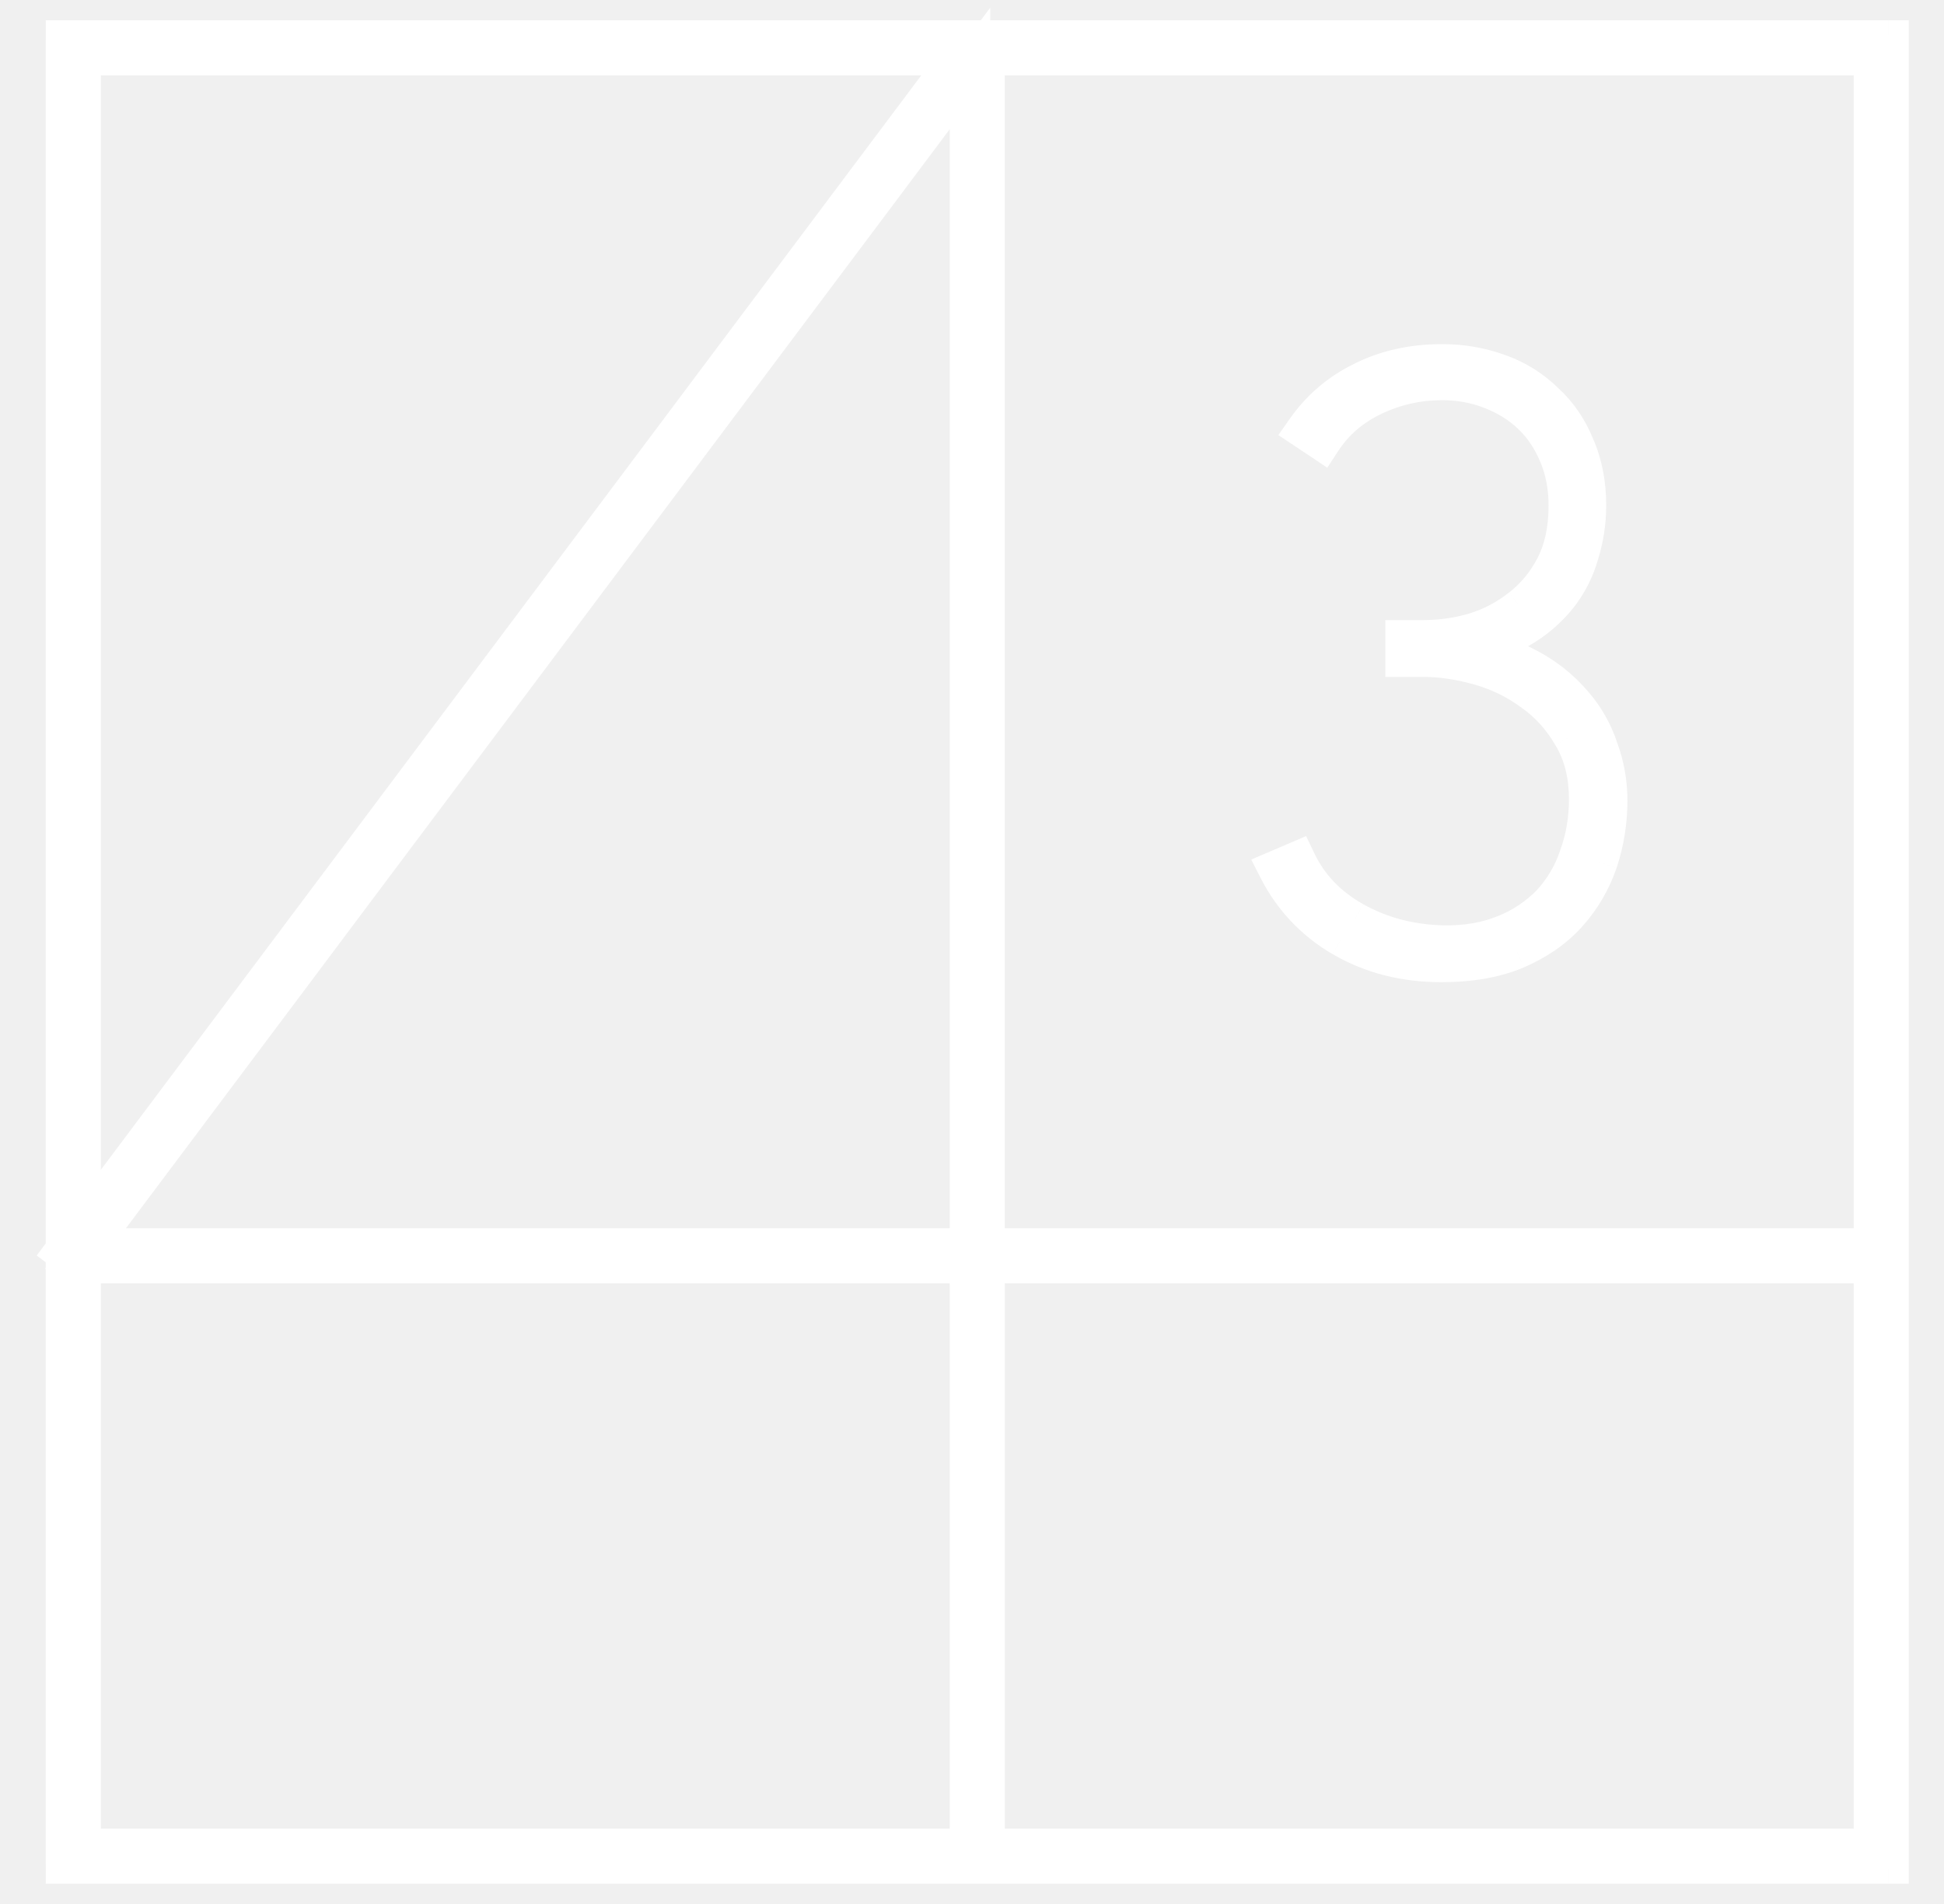
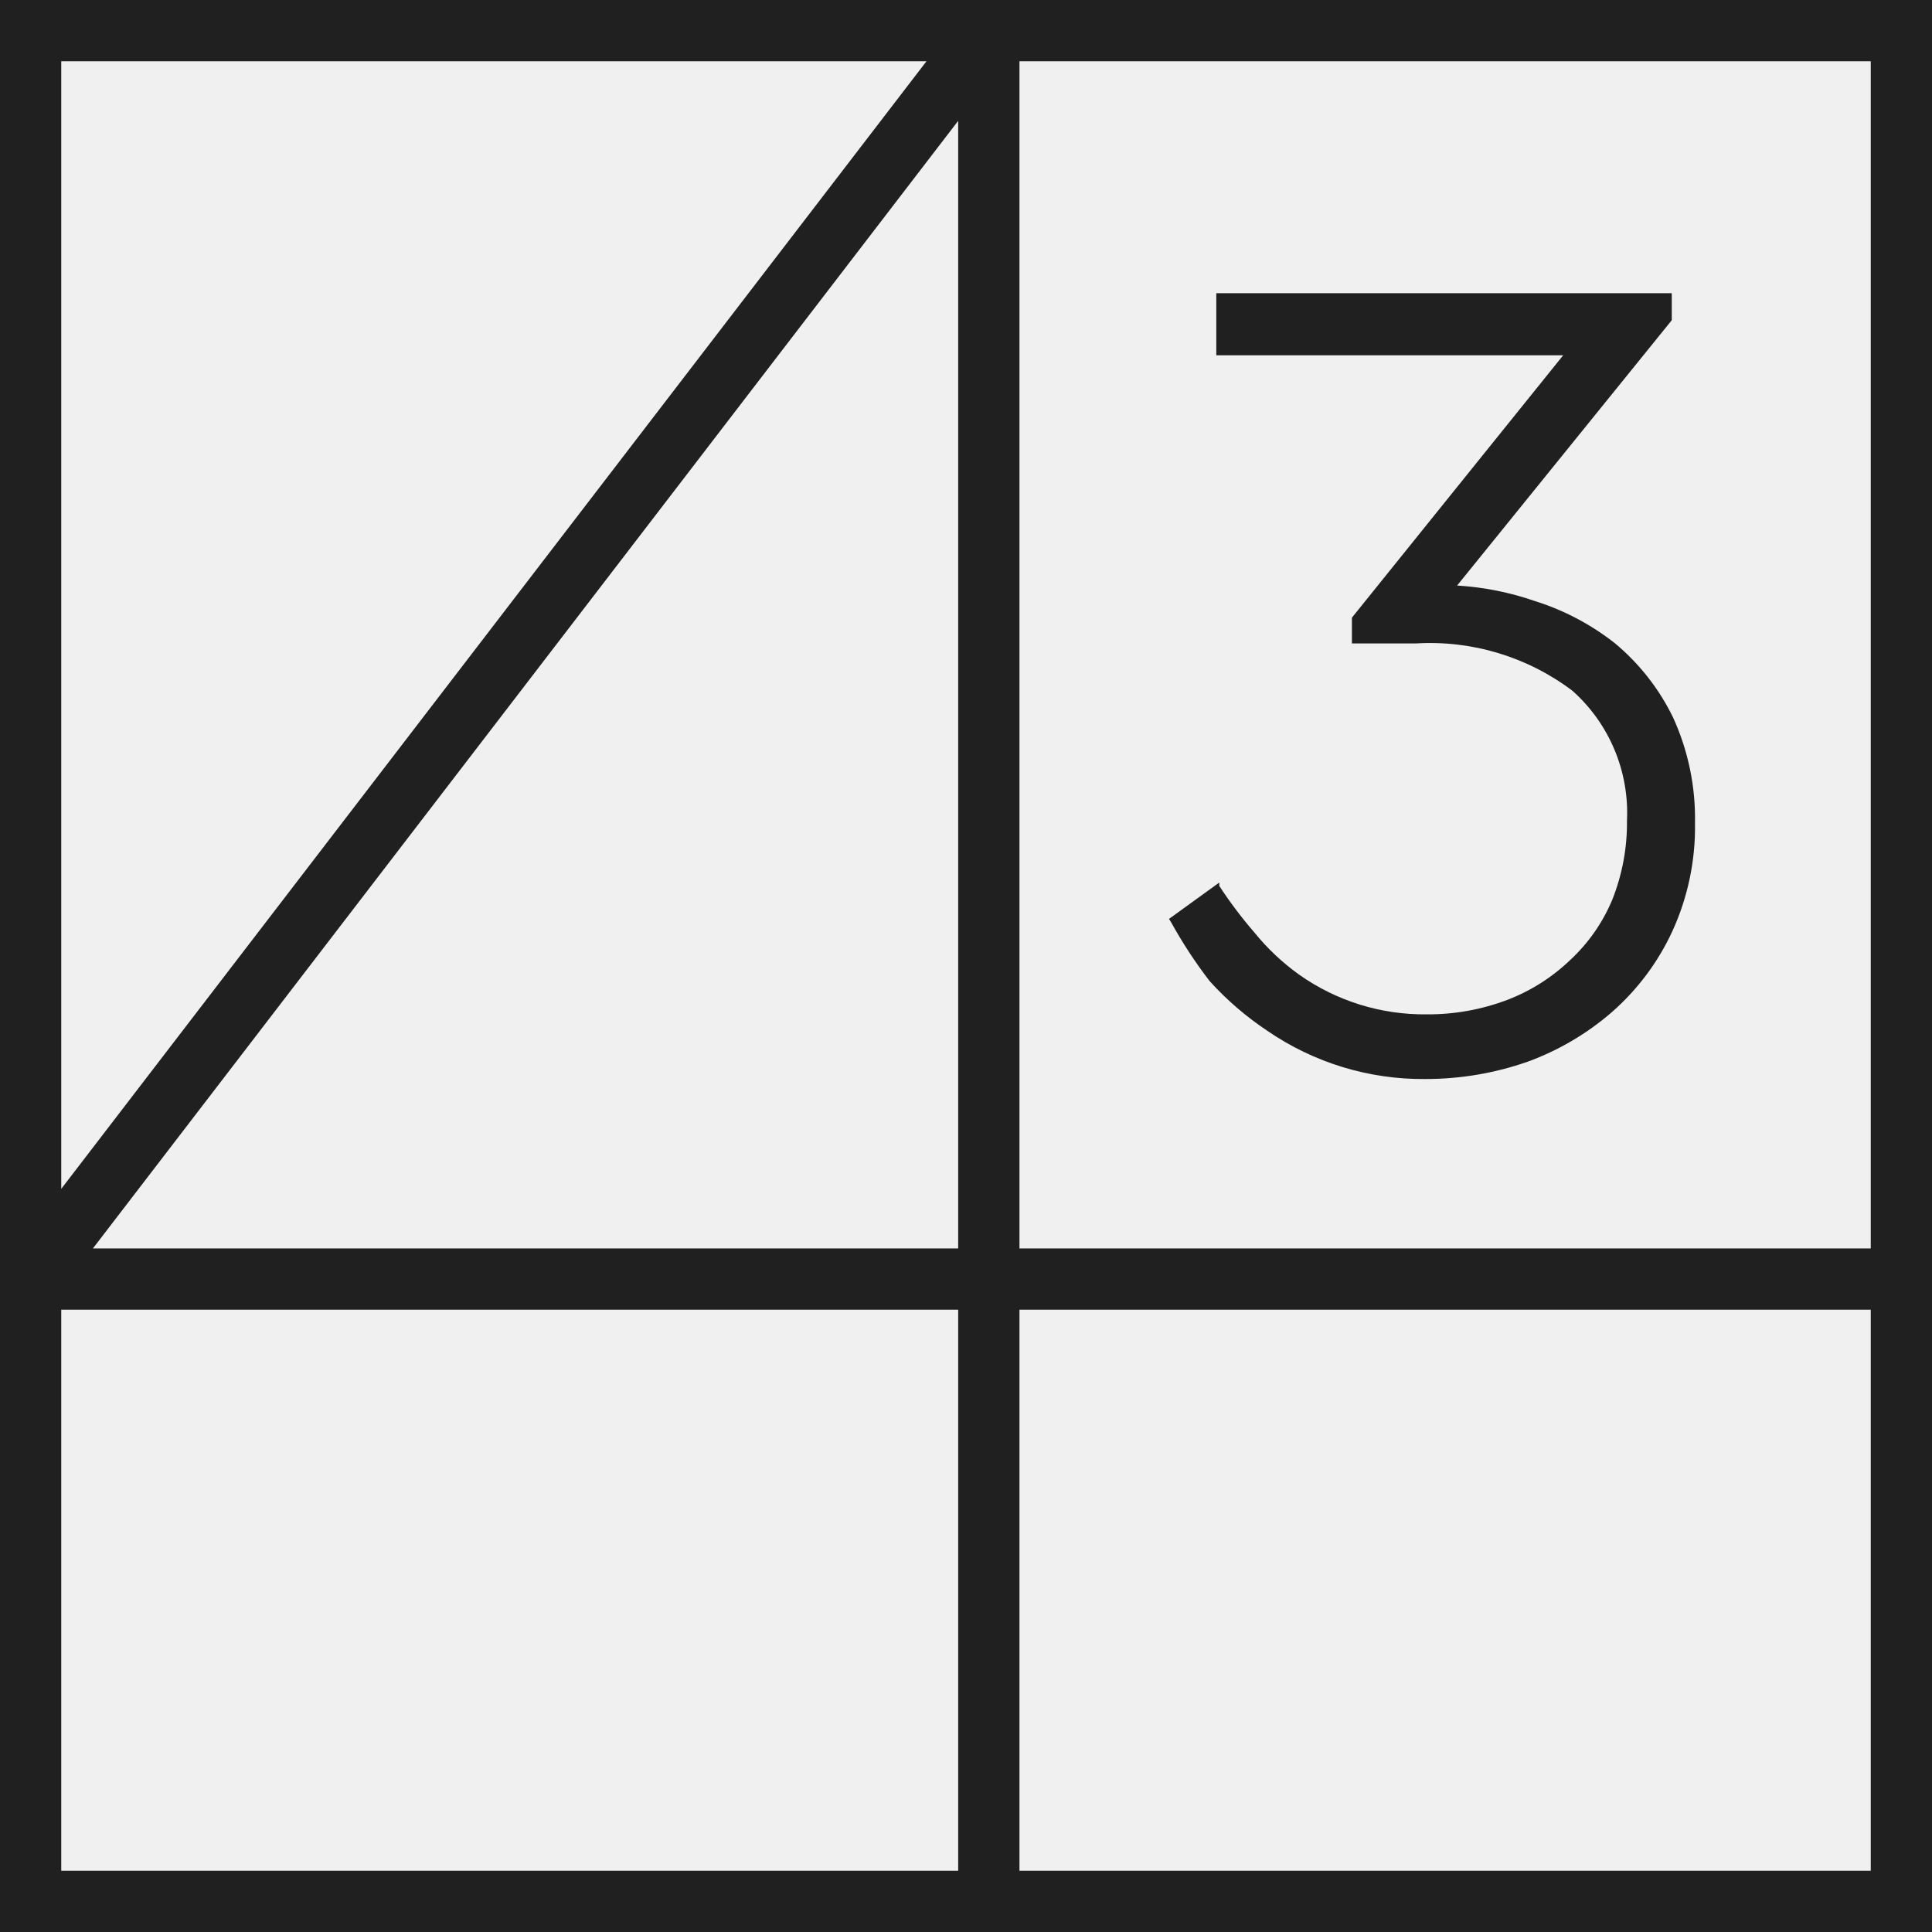
- <svg xmlns="http://www.w3.org/2000/svg" width="48" height="47" viewBox="0 0 48 47" fill="none">
-   <path fill-rule="evenodd" clip-rule="evenodd" d="M23.747 1.36H1.99v29.02L23.747 1.36zM1.63 30.86l-.024.032.024.018V46h45V1h-45v29.86zm22.68-29.5v29.46h21.96V1.36h-21.96zm21.96 29.82h-21.96v14.46h21.96V31.18zm-22.32 14.46V31.18H1.99v14.46h21.96zM2.11 30.82 23.95 1.69v29.13H2.11zm37.573-11.064c0 .524-.08 1.028-.242 1.511-.16.47-.41.893-.745 1.27-.323.362-.746.658-1.27.886-.51.215-1.121.323-1.833.323-.914 0-1.726-.209-2.438-.625a4.037 4.037 0 0 1-1.572-1.652l.423-.182c.296.618.766 1.108 1.41 1.471.645.363 1.37.558 2.177.585.59.013 1.115-.074 1.572-.262.456-.188.839-.444 1.148-.766a3.2 3.2 0 0 0 .685-1.169c.161-.443.242-.913.242-1.41 0-.618-.134-1.149-.403-1.592a3.346 3.346 0 0 0-.987-1.088 4.076 4.076 0 0 0-1.33-.645 5.128 5.128 0 0 0-1.37-.201h-.444v-.403h.444c.43 0 .852-.06 1.269-.182a3.48 3.48 0 0 0 1.148-.604c.35-.269.632-.611.847-1.028.215-.416.322-.92.322-1.511 0-.47-.08-.893-.242-1.27a2.846 2.846 0 0 0-.665-.987 2.968 2.968 0 0 0-1.007-.624 3.332 3.332 0 0 0-1.23-.222c-.59 0-1.154.128-1.692.383-.537.255-.96.618-1.27 1.088l-.362-.242c.35-.497.806-.887 1.37-1.169.578-.295 1.23-.443 1.955-.443.51 0 .98.08 1.41.242.444.161.82.396 1.129.705.322.296.57.658.745 1.088.188.43.282.914.282 1.451 0 .403-.06.8-.181 1.189a2.981 2.981 0 0 1-.524 1.027 3.306 3.306 0 0 1-.947.806c-.376.229-.826.383-1.35.464v.04c.605.094 1.128.262 1.572.504.443.242.806.53 1.088.866.295.336.51.712.645 1.129a3.6 3.6 0 0 1 .221 1.249z" fill="#F8F8F8" />
-   <path d="M1.989 1.36v-.5h-.5v.5h.5zm21.758 0 .4.3.6-.8h-1v.5zM1.99 30.38h-.5v1.501l.9-1.2-.4-.3zm-.384.512-.4-.3-.3.4.4.3.3-.4zm.024-.031.4.3.1-.134v-.166h-.5zm0 .049h.5v-.25l-.2-.15-.3.4zm0 15.09h-.5v.5h.5V46zm45 0v.5h.5V46h-.5zm0-14.82v-.5h-.5v.5h.5zm0 0v.5h.5v-.5h-.5zm0-.36h.5v-.5h-.5v.5zm0 0h-.5v.5h.5v-.5zm0-29.82h.5V.5h-.5V1zm-45 0V.5h-.5V1h.5zm22.68.36v-.5h-.5v.5h.5zm0 29.46h-.5v.5h.5v-.5zm21.96 0v.5h.5v-.5h-.5zm0-29.46h.5v-.5h-.5v.5zm0 29.82h.5v-.5h-.5v.5zm-21.96 0v-.5h-.5v.5h.5zm0 14.46h-.5v.5h.5v-.5zm21.96 0v.5h.5v-.5h-.5zm-22.32 0v.5h.5v-.5h-.5zm0-14.46h.5v-.5h-.5v.5zm-21.96 0v-.5h-.5v.5h.5zm0 14.46h-.5v.5h.5v-.5zm21.96-43.95h.5V.19l-.9 1.2.4.3zM2.11 30.82l-.4-.3-.6.8h1v-.5zm21.84 0v.5h.5v-.5h-.5zm15.491-9.553.473.162.002-.004-.475-.158zm-.745 1.27-.373-.333.373.333zm-1.27.886.194.461.006-.003-.2-.458zm-4.271-.302-.256.43.003.002.253-.432zm-1.572-1.652-.197-.46-.491.21.243.477.445-.227zm.423-.182.451-.215-.207-.433-.44.189.196.46zm1.41 1.471-.245.436.246-.436zm2.177.585-.017.5h.005l.012-.5zm2.72-1.028.361.346.007-.008-.368-.338zm.685-1.169-.47-.17-.004.012.474.158zm-.161-3.002-.434.25.006.01.428-.26zm-.987-1.088-.296.403.009.006.287-.41zm-1.33-.645.134-.482-.134.482zm-1.814-.201h-.5v.5h.5v-.5zm0-.403v-.5h-.5v.5h.5zm1.713-.182.14.48.01-.003-.15-.477zm1.148-.604-.305-.397-.007.006.312.39zm.927-3.809-.462.192.003.005.46-.197zm-1.672-1.611-.183.465.006.002.177-.467zm-2.922.16.215.452-.215-.451zm-1.27 1.089-.276.416.418.28.277-.422-.418-.274zm-.362-.242-.409-.287-.295.419.427.284.277-.416zm1.37-1.169.224.448.004-.002-.228-.446zm3.365-.201-.175.468.004.002.171-.47zm1.129.705-.354.354.008.007.008.008.338-.369zm.745 1.088-.463.188.005.013.458-.2zm.1 2.64-.477-.148-.003.01.48.138zm-.523 1.027.394.309-.394-.309zm-.947.806-.253-.431-.007.004.26.427zm-1.35.464-.076-.494-.424.065v.429h.5zm0 .04h-.5v.428l.423.066.077-.494zm1.572.504-.24.439.24-.44zm1.088.866-.383.322.007.009.376-.33zm.645 1.129-.476.153.003.01.003.009.47-.172zM1.989 1.86h21.758v-1H1.99v1zm.5 28.52V1.36h-1v29.02h1zm-.1.3L24.147 1.66l-.8-.6L1.589 30.08l.8.6zm-.383.512.023-.031-.8-.6-.024.031.8.6zm-.077-.683-.024-.017-.6.8.024.018.6-.8zM2.129 46V30.91h-1V46h1zm21.82-.5H1.63v1h22.32v-1zm.36 0h-.36v1h.36v-1zm22.32 0h-22.32v1h22.32v-1zm-.5-14.32V46h1V31.18h-1zm.5-.5v1-1zm-.5.14v.36h1v-.36h-1zm.5.5v-1 1zM46.129 1v29.82h1V1h-1zm-21.82.5h22.32v-1h-22.32v1zm-.36 0h.36v-1h-.36v1zm-22.32 0h22.32v-1H1.63v1zm.5 29.36V1h-1v29.86h1zm21.68-29.5v29.46h1V1.36h-1zm.5 29.96h21.96v-1h-21.96v1zM45.77 1.36v29.46h1V1.36h-1zm-21.46.5h21.96v-1h-21.96v1zm21.96 28.82h-21.96v1h21.96v-1zm-22.46.5v14.46h1V31.18h-1zm22.46 13.96h-21.96v1h21.96v-1zm-.5-13.96v14.46h1V31.18h-1zm-21.32 14.46V31.18h-1v14.46h1zm-.5-14.96H1.99v1h21.96v-1zM2.49 45.64V31.18h-1v14.46h1zm21.46-.5H1.99v1h21.96v-1zm-.4-43.75L1.71 30.52l.8.6L24.35 1.99l-.8-.6zm.9 29.43V1.69h-1v29.13h1zm-22.34.5h21.84v-1H2.11v1zm37.806-9.895a5.246 5.246 0 0 0 .267-1.67h-1c0 .473-.072.923-.216 1.354l.949.316zm-.847 1.445c.38-.425.662-.907.845-1.44l-.946-.325c-.139.406-.353.771-.645 1.099l.746.666zm-1.443 1.011c.579-.252 1.065-.587 1.444-1.012l-.748-.665c-.266.3-.626.556-1.095.76l.4.918zm-2.033.365c.76 0 1.44-.115 2.027-.362l-.388-.922c-.434.183-.976.284-1.64.284v1zm-2.69-.694c.796.466 1.697.694 2.69.694v-1c-.835 0-1.559-.19-2.186-.557l-.505.863zm-1.765-1.856a4.536 4.536 0 0 0 1.76 1.854l.513-.859a3.537 3.537 0 0 1-1.382-1.45l-.891.455zm.671-.868-.423.181.394.92.423-.182-.394-.92zm1.853 1.494c-.563-.316-.957-.733-1.205-1.25l-.902.431c.344.718.89 1.282 1.616 1.691l.49-.872zm1.947.52c-.733-.024-1.378-.2-1.947-.52l-.49.872c.72.405 1.525.619 2.404.648l.033-1zm1.365-.224c-.381.157-.834.237-1.37.225l-.023 1c.647.014 1.242-.081 1.774-.3l-.38-.925zm.978-.649a2.815 2.815 0 0 1-.978.65l.38.924a3.813 3.813 0 0 0 1.32-.882l-.722-.692zm.572-.98a2.699 2.699 0 0 1-.579.987l.736.678c.358-.39.622-.841.791-1.35l-.948-.316zm.216-1.253c0 .442-.072.854-.212 1.24l.94.341c.182-.5.272-1.03.272-1.581h-1zm-.33-1.333c.212.351.33.789.33 1.333h1c0-.692-.151-1.316-.475-1.851l-.856.518zm-.847-.938c.34.239.62.546.84.928l.867-.498a3.845 3.845 0 0 0-1.134-1.249l-.573.82zm-1.177-.572c.425.118.814.306 1.168.566l.591-.806a4.573 4.573 0 0 0-1.491-.724l-.268.964zm-1.236-.183c.377 0 .789.059 1.236.183l.268-.964a5.624 5.624 0 0 0-1.505-.22v1zm-.444 0h.444v-1h-.444v1zm-.5-.903v.403h1v-.403h-1zm.944-.5h-.444v1h.444v-1zm1.13-.162a4.03 4.03 0 0 1-1.13.162v1c.477 0 .947-.068 1.408-.201l-.279-.96zm.975-.515a2.98 2.98 0 0 1-.985.518l.298.954a3.982 3.982 0 0 0 1.312-.69l-.625-.782zm.714-.866c-.183.355-.419.64-.706.86l.61.793c.41-.316.739-.717.985-1.194l-.889-.46zm.267-1.282c0 .532-.097.952-.267 1.282l.889.459c.26-.504.378-1.09.378-1.741h-1zm-.201-1.072c.13.305.201.66.201 1.072h1c0-.528-.09-1.02-.282-1.466l-.92.393zm-.55-.823c.227.217.41.486.547.817l.924-.383a3.343 3.343 0 0 0-.782-1.158l-.69.724zm-.84-.519c.331.126.609.3.84.52l.69-.725a3.467 3.467 0 0 0-1.176-.73l-.354.935zm-1.052-.19c.387 0 .734.065 1.046.188l.366-.93a3.831 3.831 0 0 0-1.412-.257v1zm-1.478.335c.47-.223.961-.334 1.478-.334v-1c-.666 0-1.303.144-1.907.431l.429.903zm-1.066.911c.255-.389.606-.692 1.066-.91l-.43-.904a3.545 3.545 0 0 0-1.472 1.265l.836.55zm-1.058-.1.363.242.554-.832-.362-.242-.555.832zm1.424-2.032a4.124 4.124 0 0 0-1.556 1.329l.818.575c.3-.427.692-.763 1.185-1.01l-.447-.894zm2.178-.496c-.795 0-1.526.163-2.182.498l.455.89c.5-.255 1.071-.388 1.727-.388v-1zm1.586.274a4.486 4.486 0 0 0-1.586-.274v1c.457 0 .867.072 1.235.21l.35-.936zm1.306.82a3.54 3.54 0 0 0-1.31-.822l-.343.94c.38.138.693.335.946.589l.707-.707zm.855 1.253c-.2-.494-.49-.92-.87-1.268l-.676.737c.264.242.471.542.62.907l.926-.376zm.32 1.639c0-.596-.105-1.15-.325-1.651l-.916.4c.157.359.24.773.24 1.251h1zm-.205 1.337c.136-.437.204-.883.204-1.337h-1c0 .352-.052.698-.159 1.04l.955.297zm-.607 1.188c.281-.36.485-.76.61-1.199l-.96-.275a2.48 2.48 0 0 1-.438.857l.788.617zm-1.088.929a3.804 3.804 0 0 0 1.088-.93l-.788-.616a2.806 2.806 0 0 1-.806.683l.506.863zm-1.527.526c.576-.089 1.091-.261 1.534-.53l-.52-.855c-.31.188-.694.324-1.166.397l.152.988zm.424-.454v-.04h-1v.04h1zm1.311.065c-.503-.275-1.084-.458-1.734-.559l-.154.988c.56.087 1.026.24 1.41.449l.478-.878zm1.232.984a4.234 4.234 0 0 0-1.232-.984l-.479.878c.397.216.708.467.945.749l.766-.643zm.737 1.296a3.664 3.664 0 0 0-.745-1.305l-.75.66c.25.286.43.602.544.952l.951-.307zm.246 1.403c0-.489-.084-.963-.252-1.422l-.939.345c.128.348.191.706.191 1.077h1z" fill="#fff" />
+ <svg xmlns="http://www.w3.org/2000/svg" width="40" height="40" viewBox="0 0 40 40" fill="none">
+   <g clip-path="url(#sf0lotckoa)">
+     <path d="M0 0v40h40V0H0zm1.268 1.268h17.914L1.268 24.614V1.268zm18.57 37.464H1.268V27.116h18.57v11.616zm0-12.885H1.924L19.838 2.502v23.345zm18.894 12.885H21.107V27.116h17.625v11.616zm0-12.885H21.107V1.268h17.625v24.58zm-13.69-5.537c.355.393.758.74 1.199 1.033a5.68 5.68 0 0 0 3.271.997c.721 0 1.437-.12 2.117-.359a5.58 5.58 0 0 0 1.75-1.032 5.03 5.03 0 0 0 1.242-1.662 5.17 5.17 0 0 0 .472-2.248 5.03 5.03 0 0 0-.455-2.187 4.645 4.645 0 0 0-1.198-1.53 5.178 5.178 0 0 0-1.653-.875 6.035 6.035 0 0 0-1.619-.324l4.444-5.493v-.56h-9.43v1.286h7.182l-4.374 5.432v.534h1.321a4.89 4.89 0 0 1 3.245.98 3.386 3.386 0 0 1 1.129 2.685 4.304 4.304 0 0 1-.306 1.644 3.584 3.584 0 0 1-.875 1.25 3.89 3.89 0 0 1-1.303.823c-.532.2-1.095.301-1.662.297a4.486 4.486 0 0 1-2.642-.822 4.774 4.774 0 0 1-.927-.874 8.949 8.949 0 0 1-.726-.963v-.07l-1.041.753.044.07c.234.425.5.831.796 1.216z" fill="#202020" />
+   </g>
+   <defs>
+     <clipPath id="sf0lotckoa">
+       <path fill="#fff" d="M0 0h40v40H0z" />
+     </clipPath>
+   </defs>
</svg>
